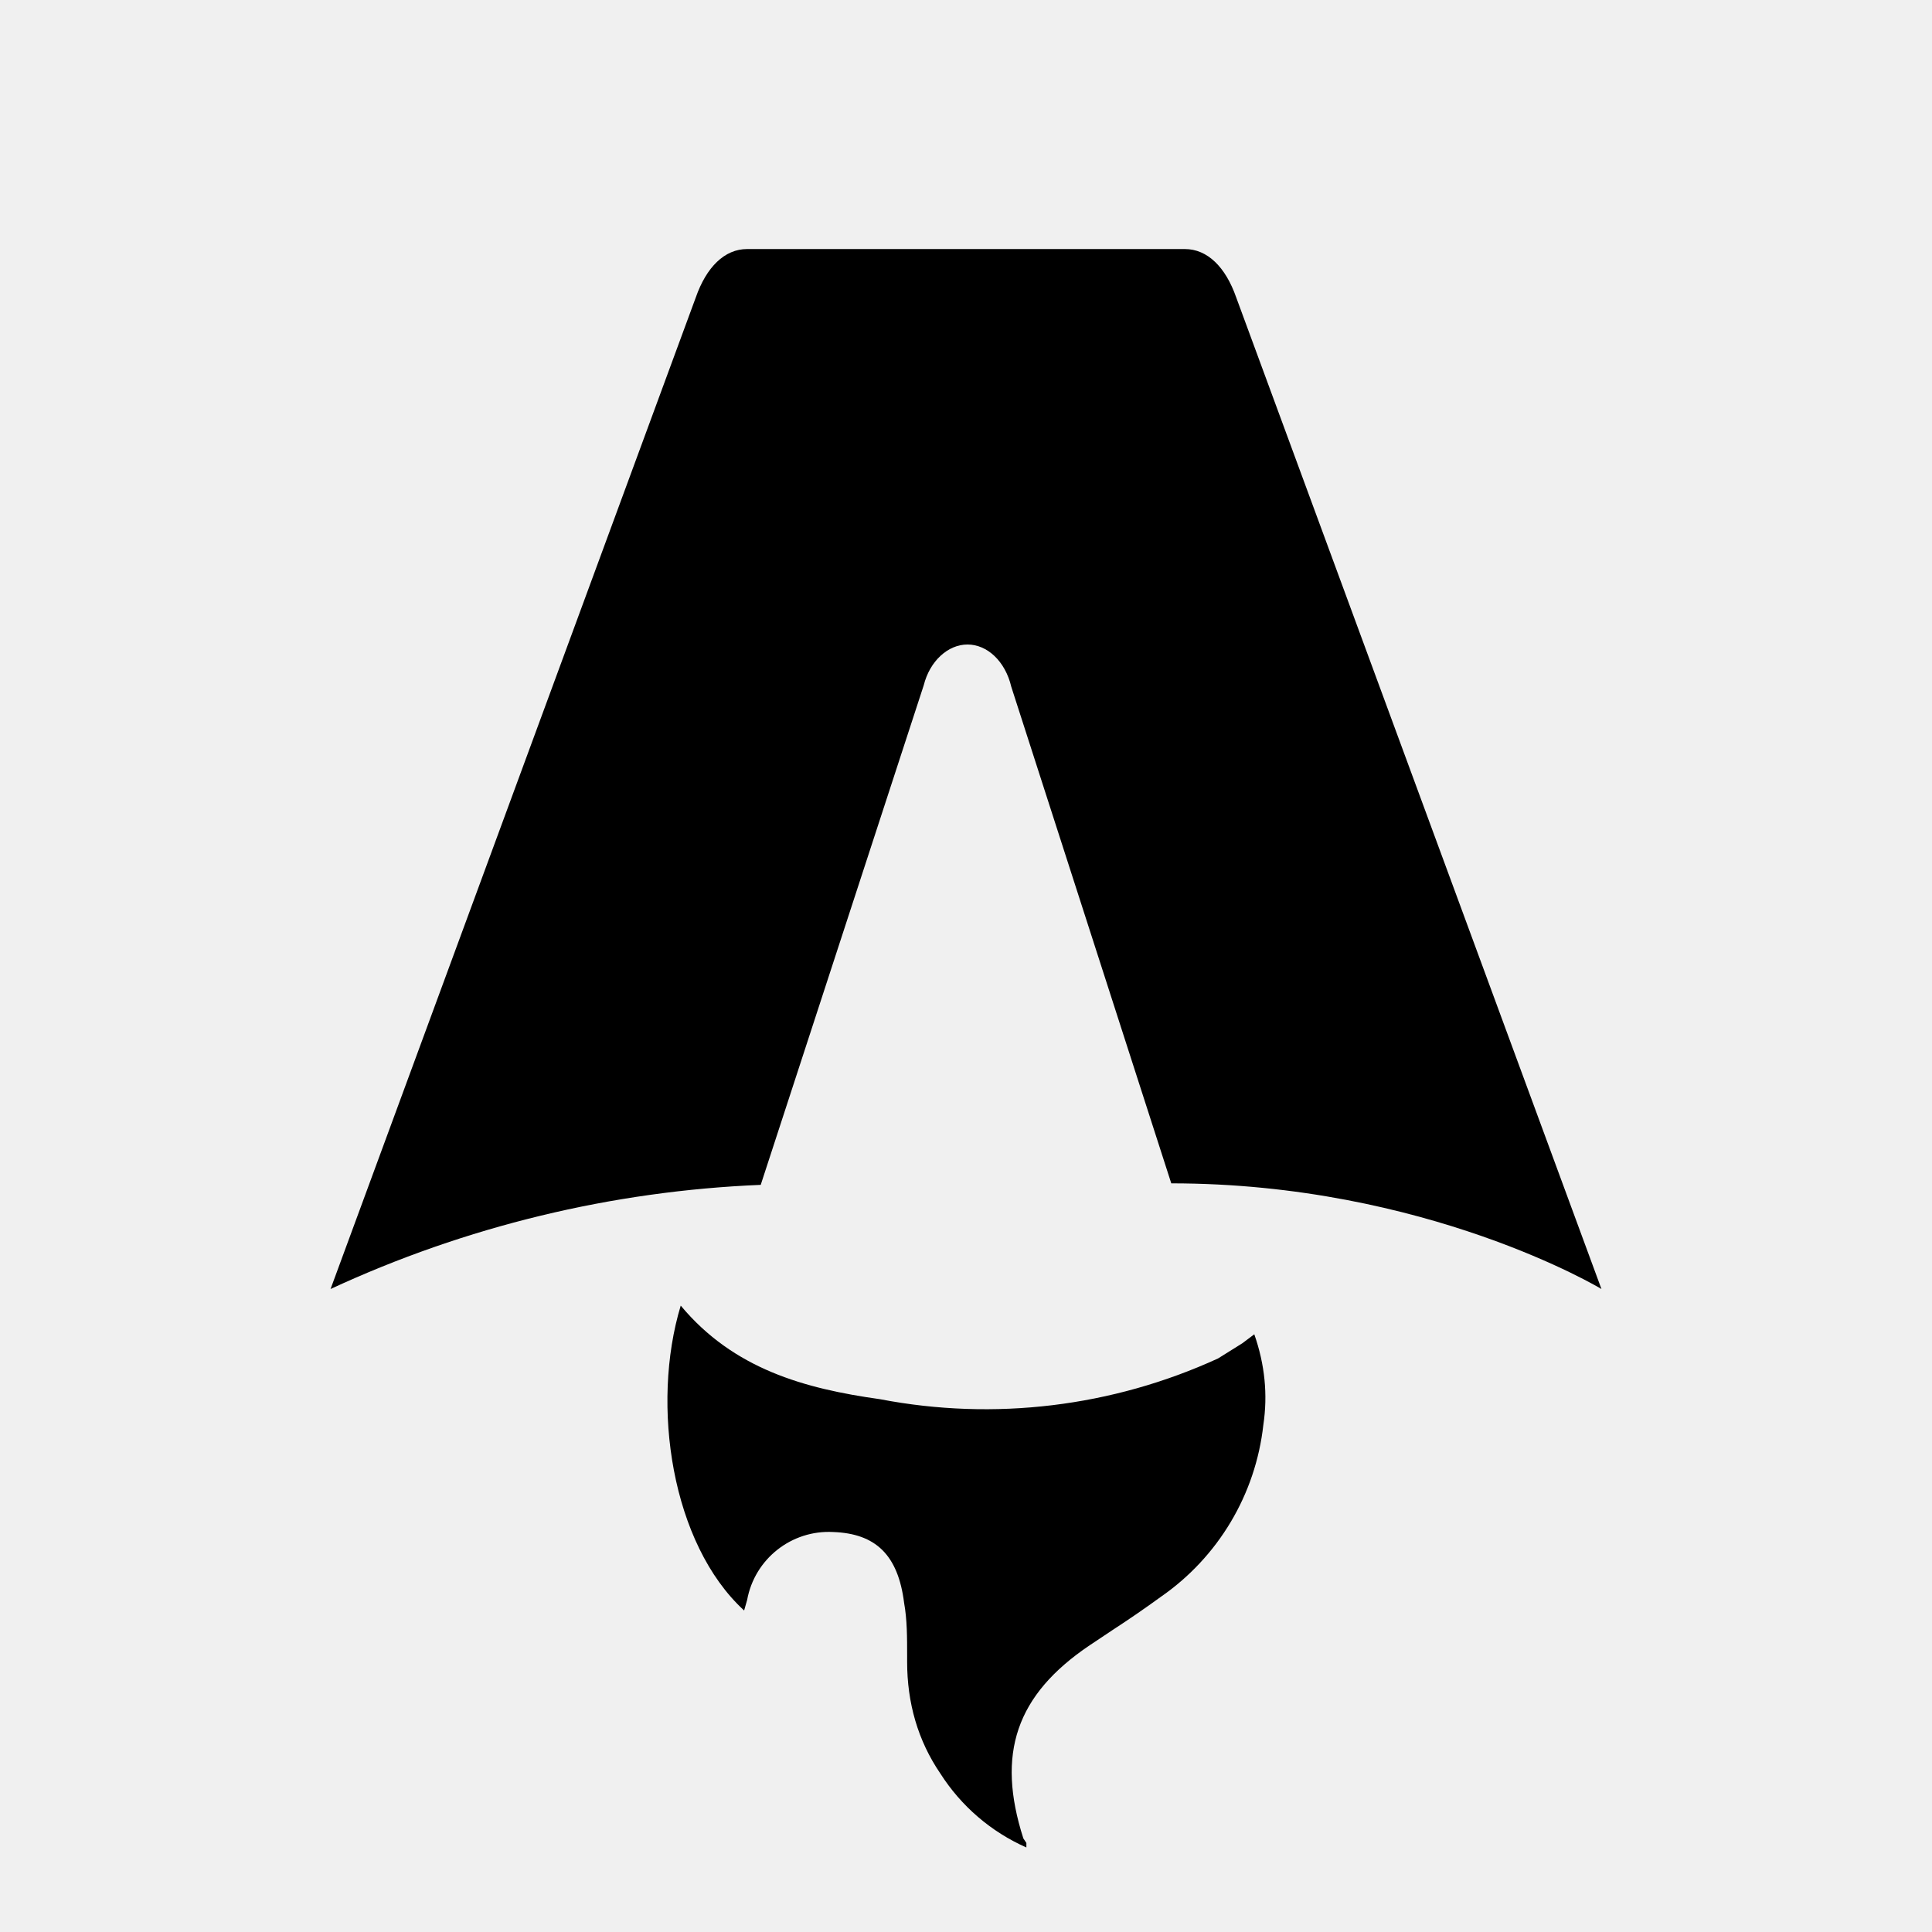
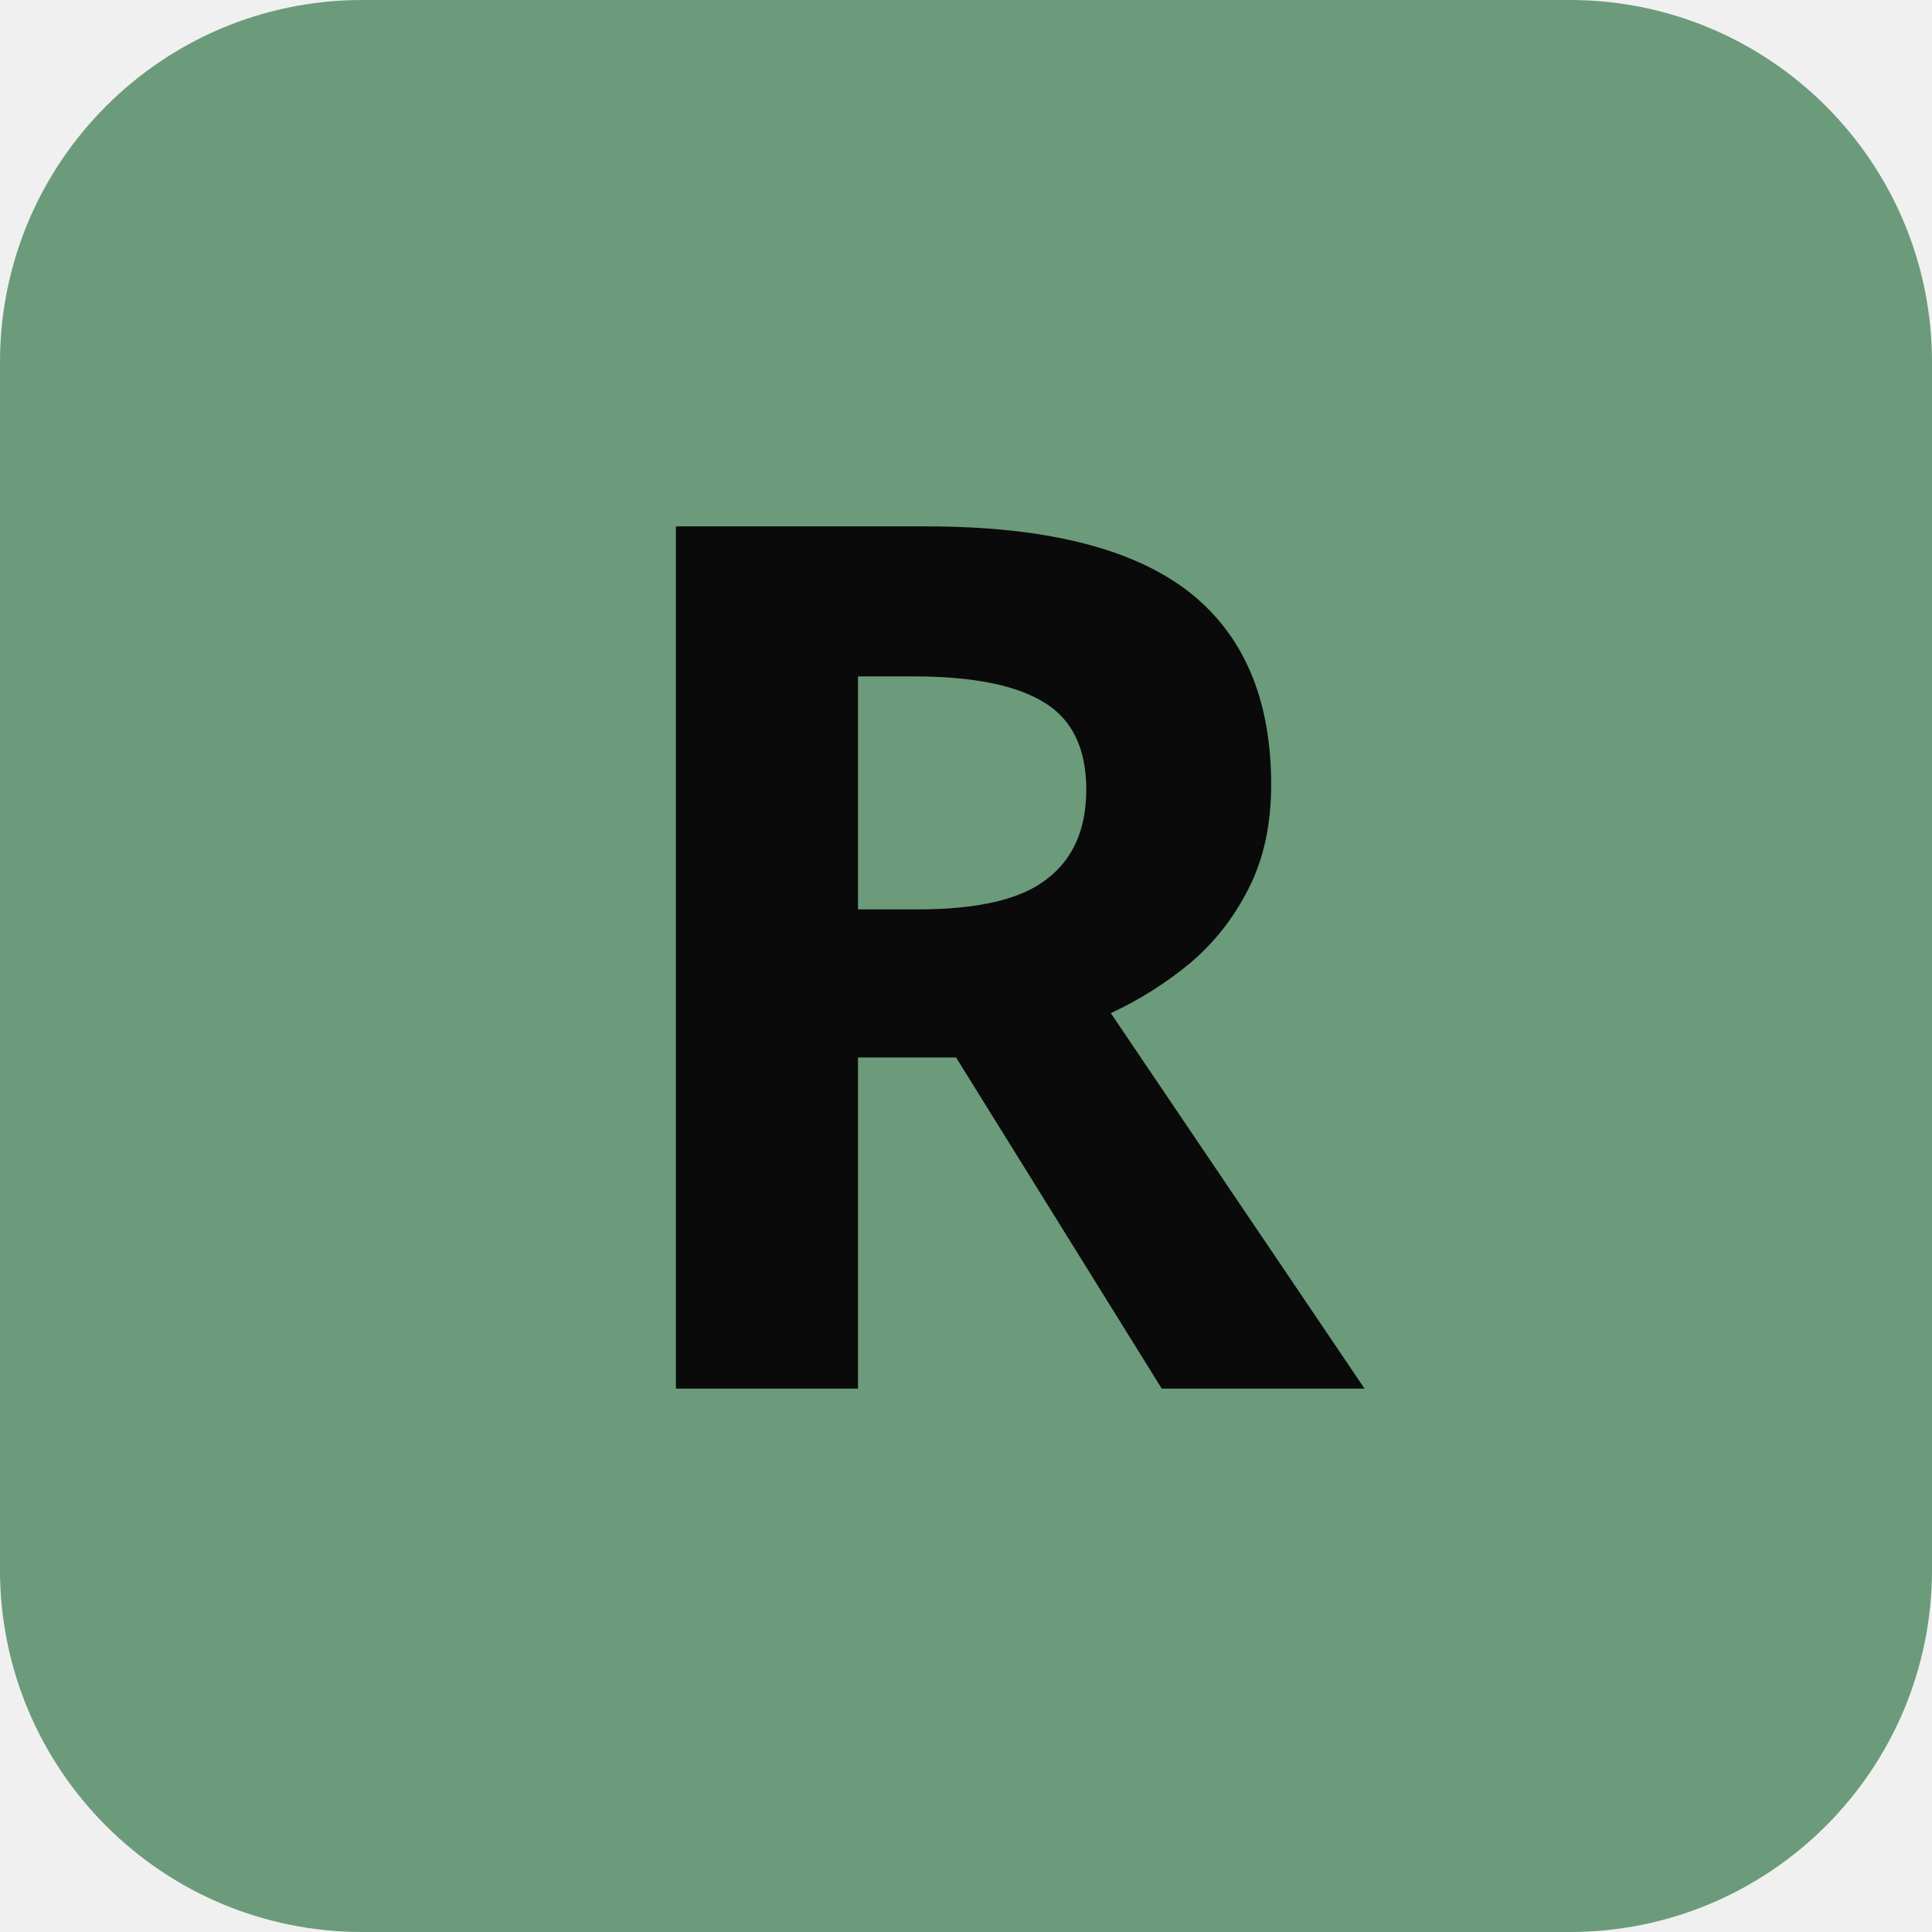
- <svg xmlns="http://www.w3.org/2000/svg" fill="none" viewBox="0 0 128 128">
-   <path d="M50.4 78.5a75.1 75.1 0 0 0-28.5 6.9l24.2-65.7c.7-2 1.9-3.2 3.4-3.2h29c1.5 0 2.7 1.2 3.4 3.2l24.2 65.7s-11.6-7-28.5-7L67 45.5c-.4-1.7-1.6-2.8-2.9-2.8-1.3 0-2.5 1.1-2.9 2.7L50.4 78.5Zm-1.1 28.2Zm-4.2-20.2c-2 6.6-.6 15.8 4.2 20.2a17.5 17.5 0 0 1 .2-.7 5.5 5.5 0 0 1 5.7-4.5c2.8.1 4.3 1.5 4.7 4.7.2 1.1.2 2.3.2 3.5v.4c0 2.7.7 5.2 2.2 7.4a13 13 0 0 0 5.7 4.9v-.3l-.2-.3c-1.8-5.6-.5-9.5 4.4-12.8l1.5-1a73 73 0 0 0 3.2-2.2 16 16 0 0 0 6.8-11.4c.3-2 .1-4-.6-6l-.8.6-1.6 1a37 37 0 0 1-22.4 2.7c-5-.7-9.7-2-13.2-6.2Z" />
-   <style>
-         path { fill: #000; }
-         @media (prefers-color-scheme: dark) {
-             path { fill: #FFF; }
-         }
-     </style>
+ <svg xmlns="http://www.w3.org/2000/svg" viewBox="0 0 32 32">
+   <rect width="32" height="32" rx="6" fill="#6b9b7a" />
+   <text x="16" y="23" font-family="system-ui, sans-serif" font-size="20" font-weight="600" fill="#0a0a0a" text-anchor="middle">R</text>
</svg>
